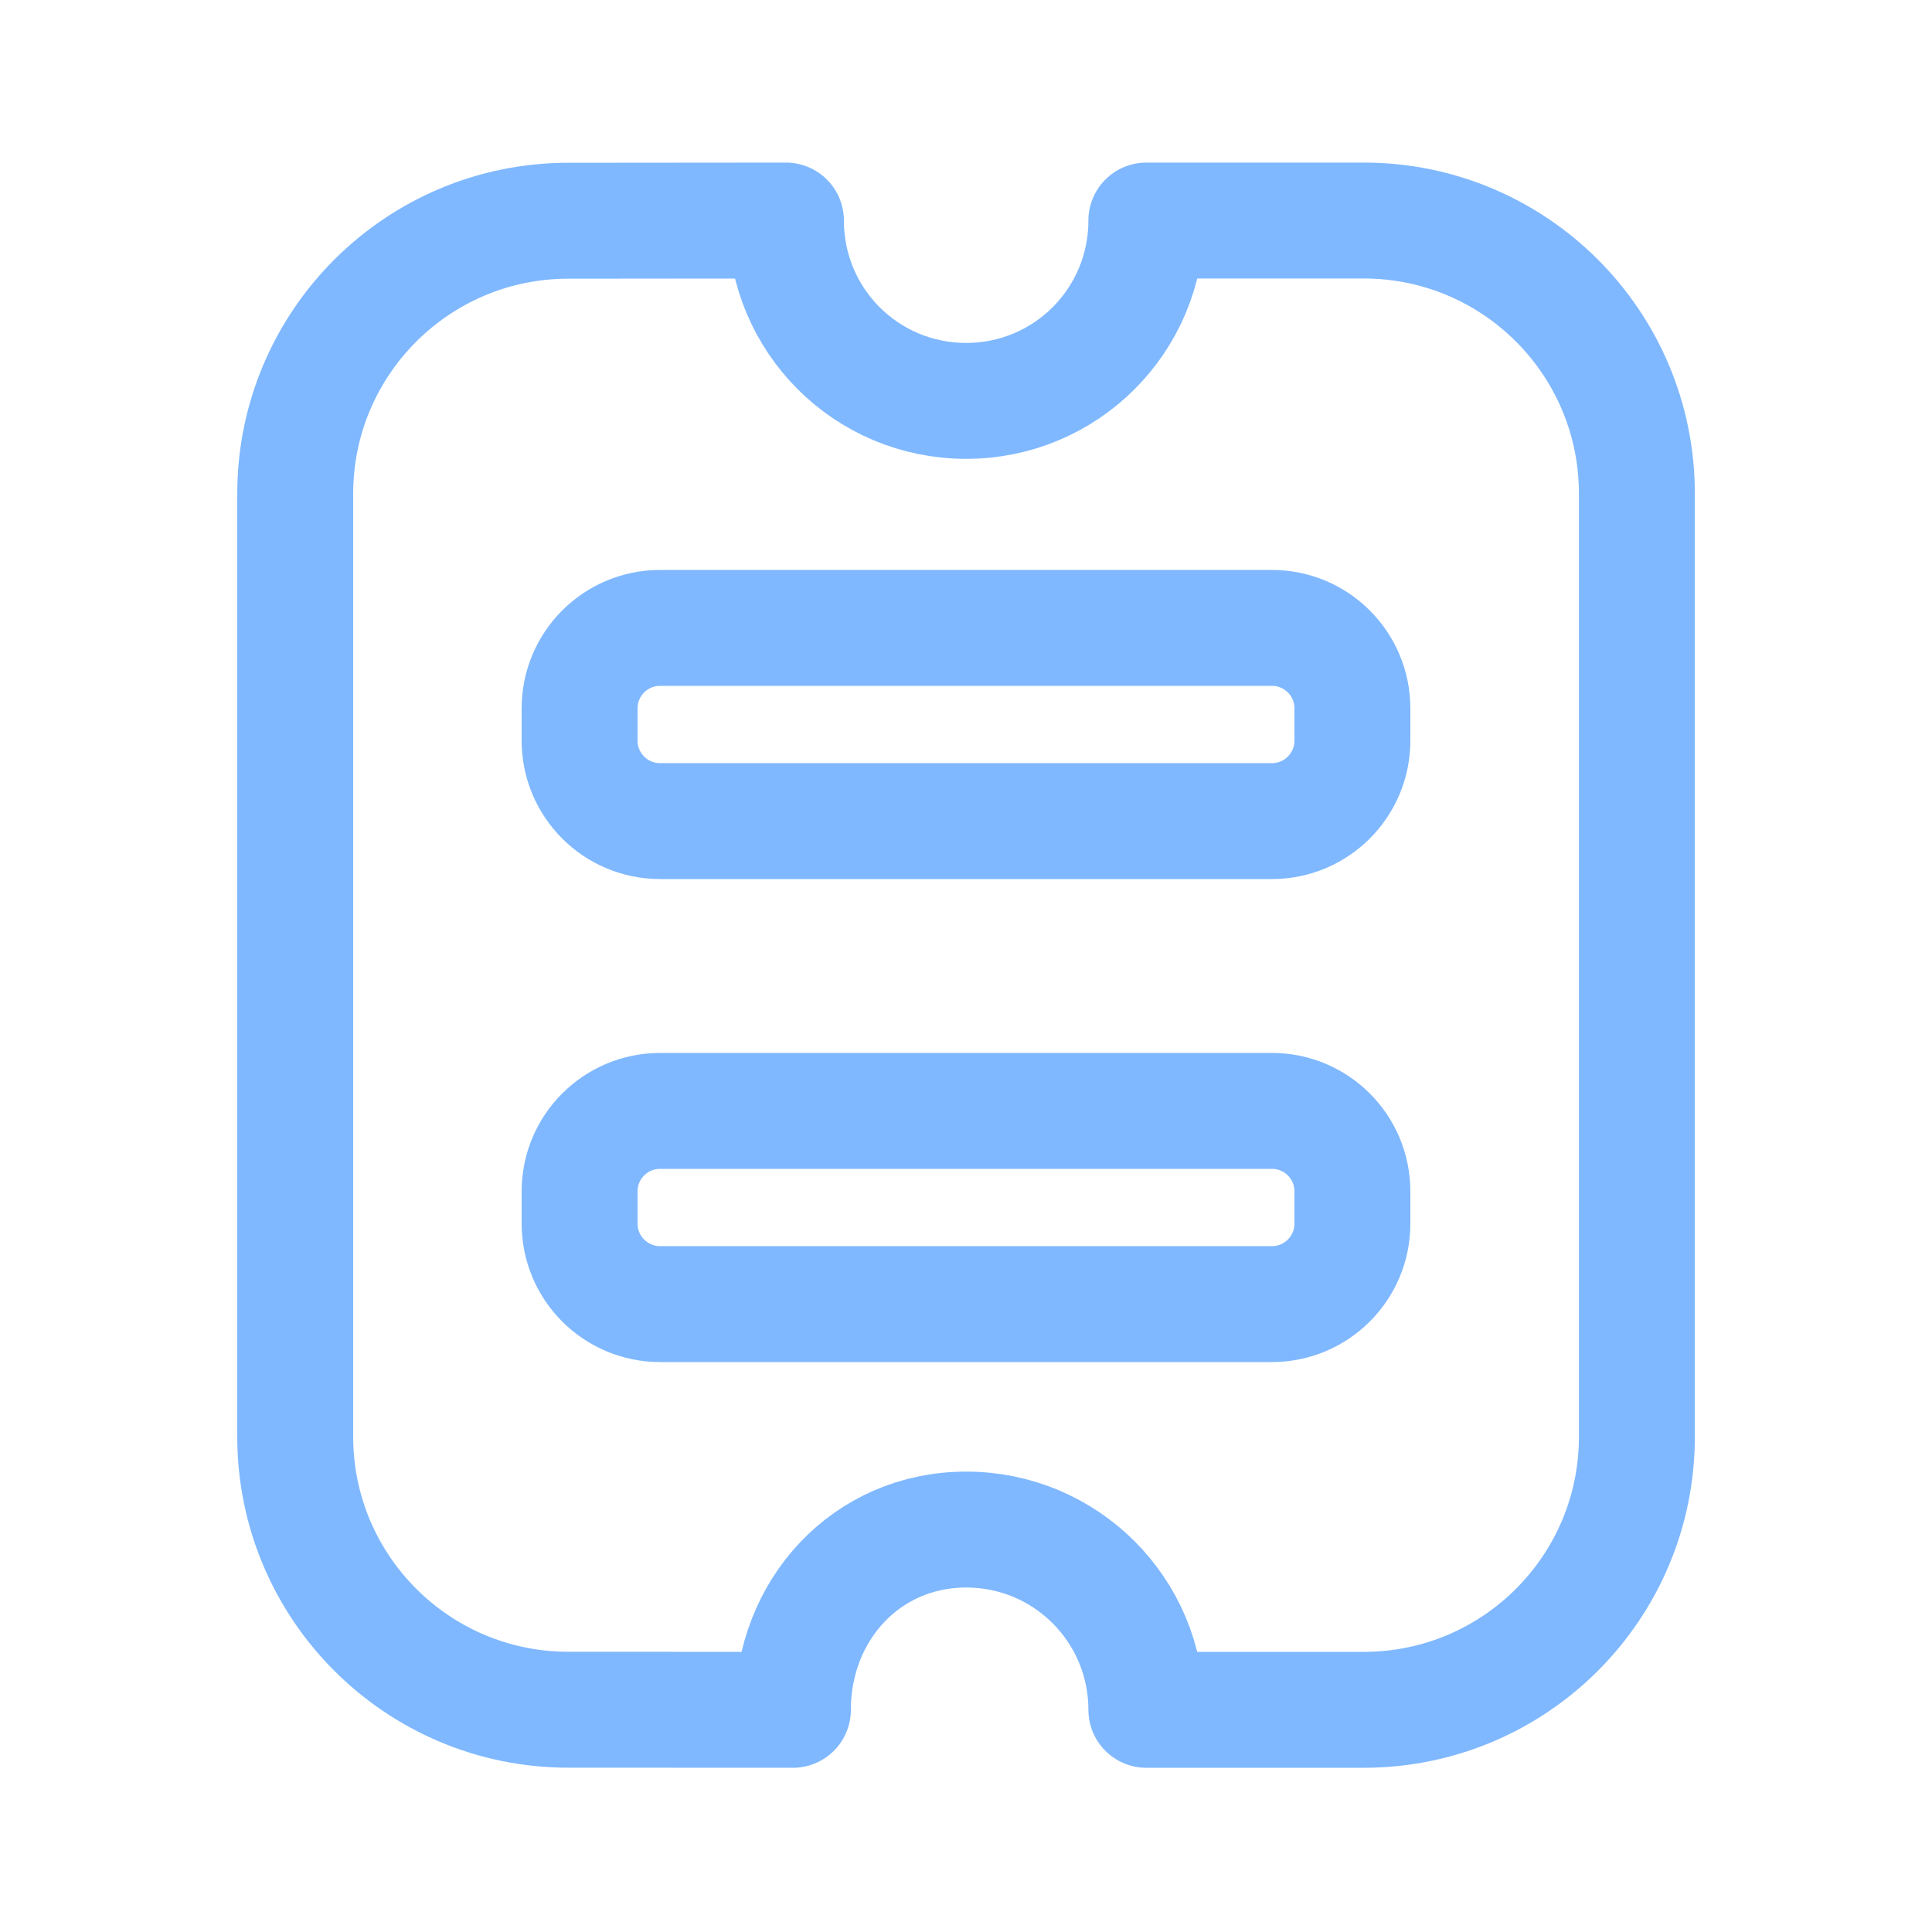
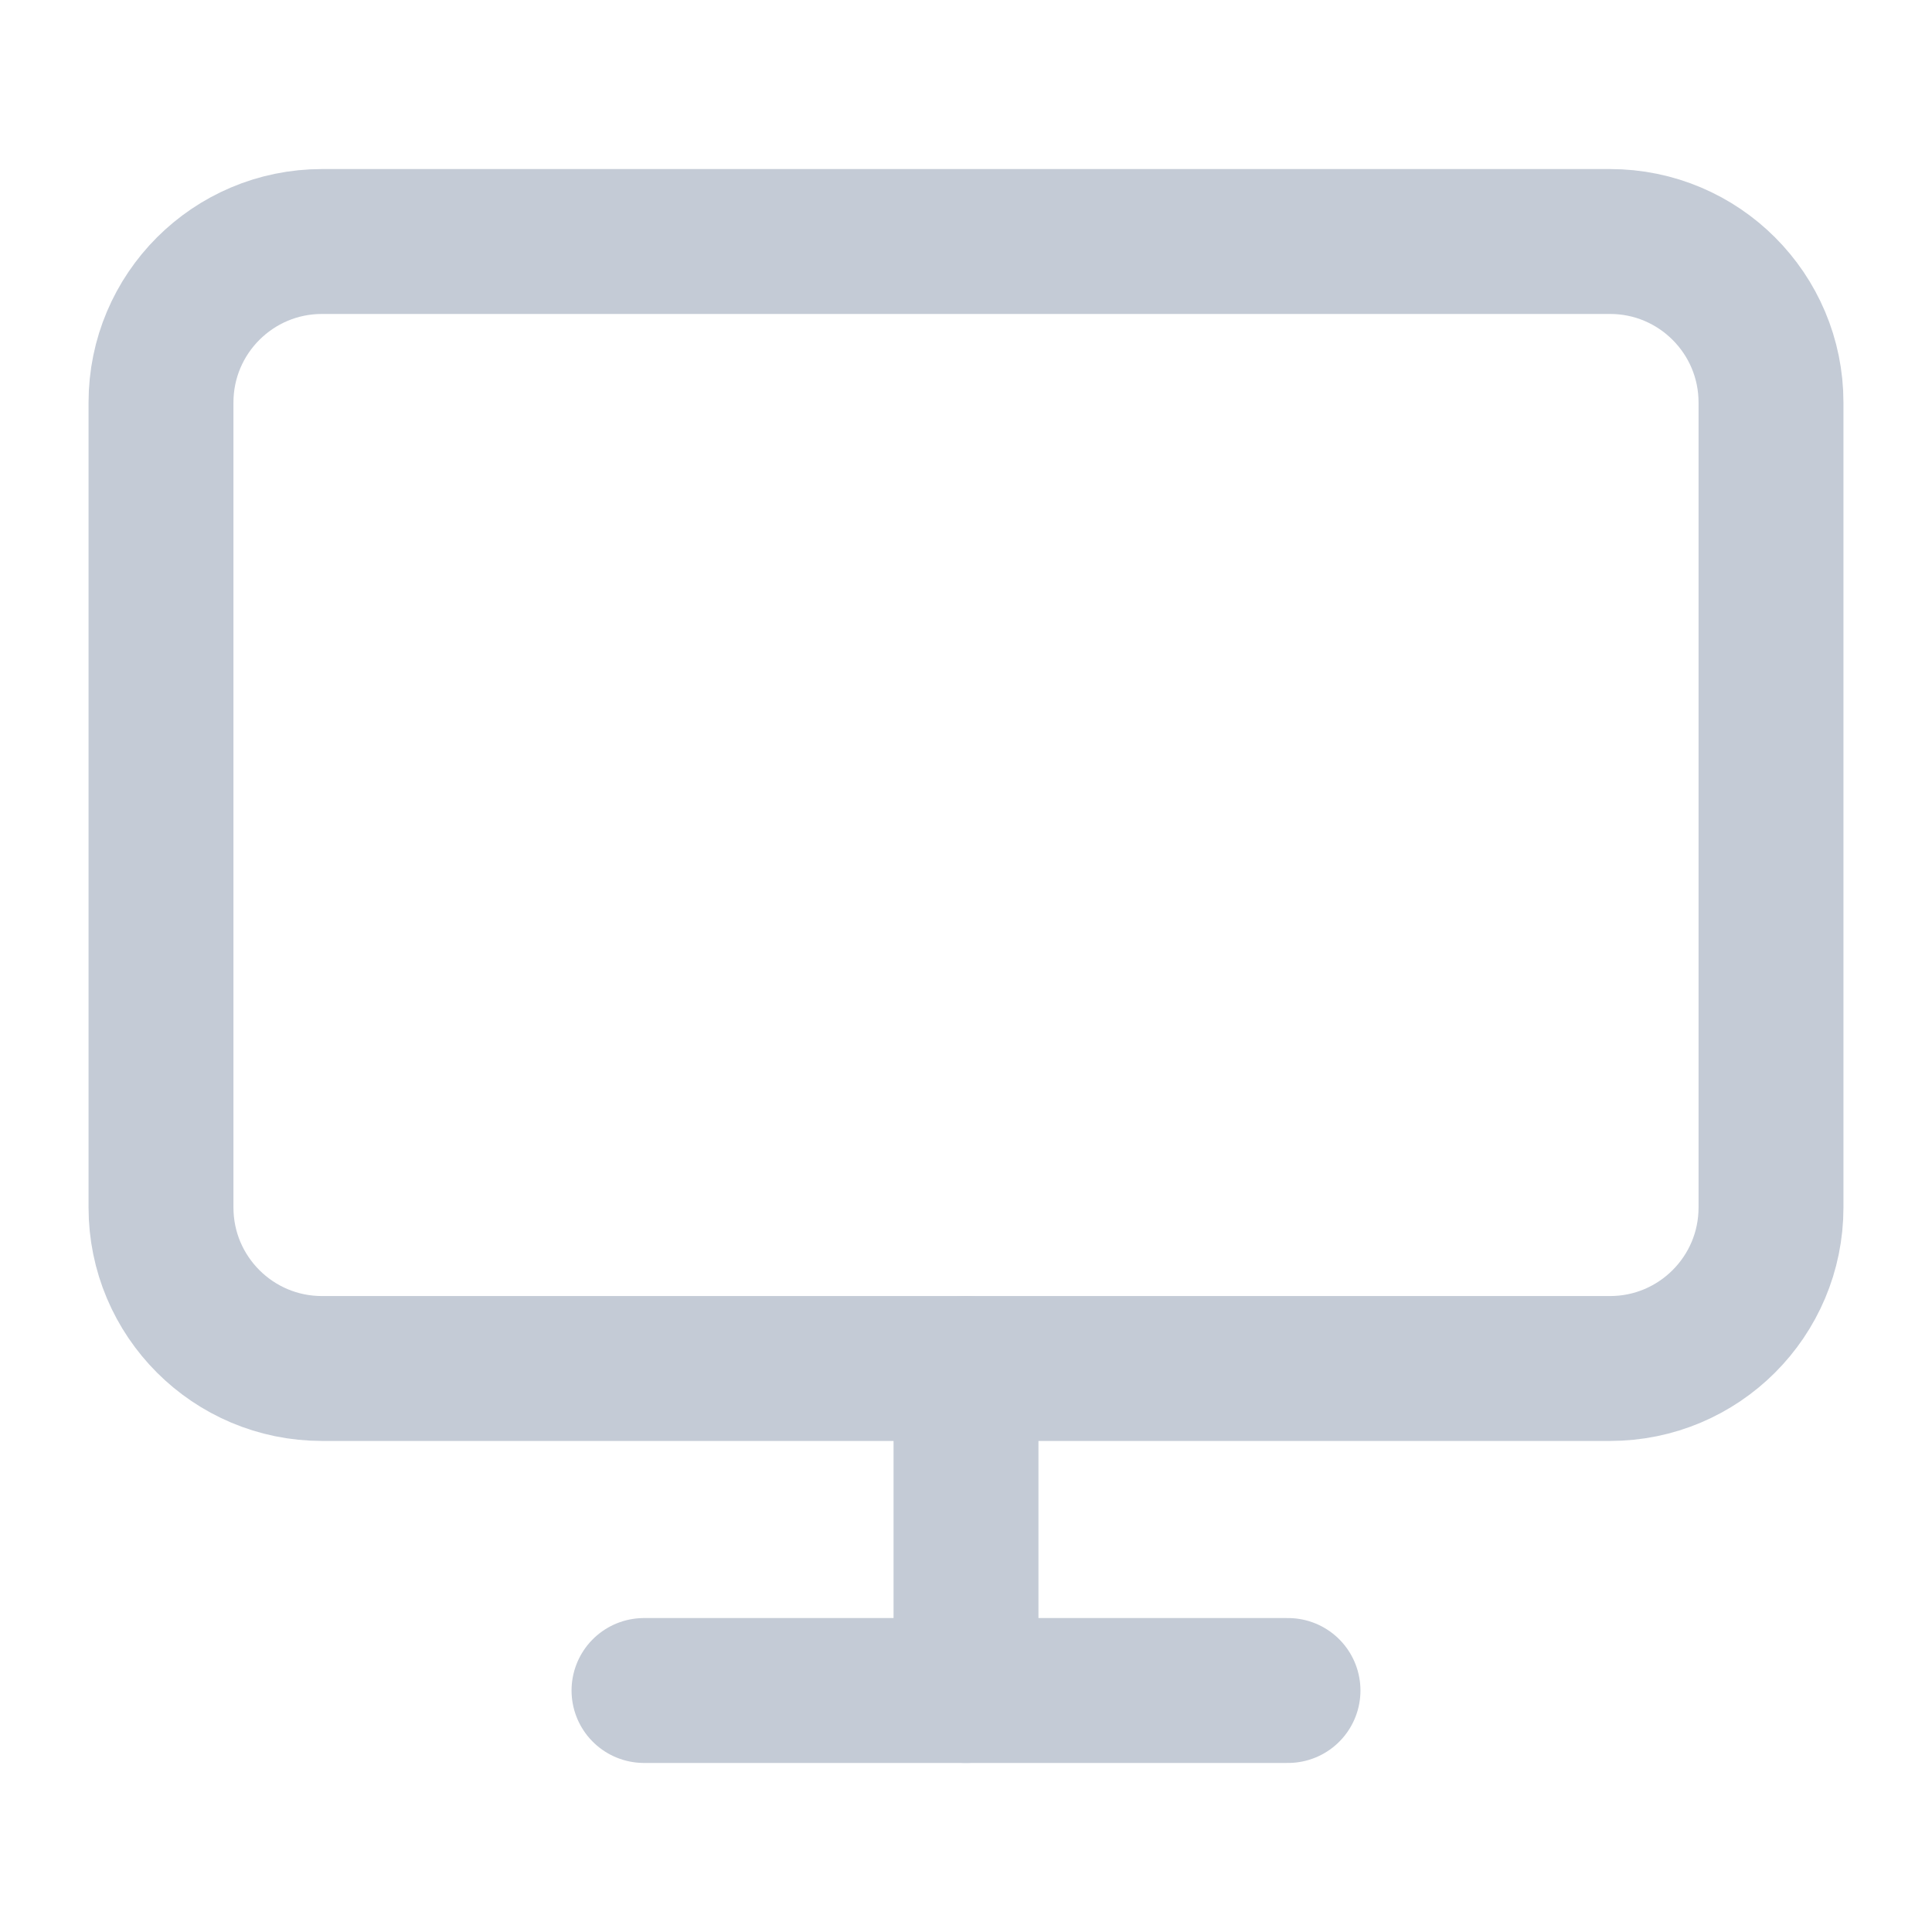
- <svg xmlns="http://www.w3.org/2000/svg" width="20" height="20" viewBox="0 0 20 20" fill="none">
-   <path fill-rule="evenodd" clip-rule="evenodd" d="M16.945 5.111C16.945 3.548 15.679 2.283 14.117 2.283L11.867 2.283C11.867 3.317 11.034 4.15 10.002 4.15C8.968 4.15 8.136 3.317 8.136 2.283L5.883 2.285C4.322 2.285 3.056 3.55 3.056 5.112L3.056 14.872C3.056 16.433 4.322 17.699 5.883 17.699L8.208 17.7C8.208 16.668 8.968 15.834 10.002 15.834C11.034 15.834 11.867 16.668 11.867 17.7L14.117 17.7C15.679 17.7 16.945 16.435 16.945 14.873L16.945 5.111Z" stroke="#7FB8FF" stroke-width="1.2" stroke-linecap="round" stroke-linejoin="round" />
-   <path d="M6 7.333C6 6.873 6.373 6.5 6.833 6.5L13.167 6.5C13.627 6.5 14 6.873 14 7.333L14 7.667C14 8.127 13.627 8.5 13.167 8.5L6.833 8.5C6.373 8.5 6 8.127 6 7.667L6 7.333Z" stroke="#7FB8FF" stroke-width="1.2" stroke-linecap="round" stroke-linejoin="round" />
-   <path d="M6 12.333C6 11.873 6.373 11.5 6.833 11.5L13.167 11.5C13.627 11.5 14 11.873 14 12.333L14 12.667C14 13.127 13.627 13.5 13.167 13.5L6.833 13.5C6.373 13.5 6 13.127 6 12.667L6 12.333Z" stroke="#7FB8FF" stroke-width="1.2" stroke-linecap="round" stroke-linejoin="round" />
+ <svg xmlns="http://www.w3.org/2000/svg" class="lucide lucide-monitor" width="20" height="20" viewBox="0 0 24 24" fill="none" stroke="#C4CBD6" stroke-width="1.8" stroke-linecap="round" stroke-linejoin="round">
+   <rect width="20" height="14" x="2" y="3" rx="2" />
+   <line x1="8" x2="16" y1="21" y2="21" />
+   <line x1="12" x2="12" y1="17" y2="21" />
</svg>
